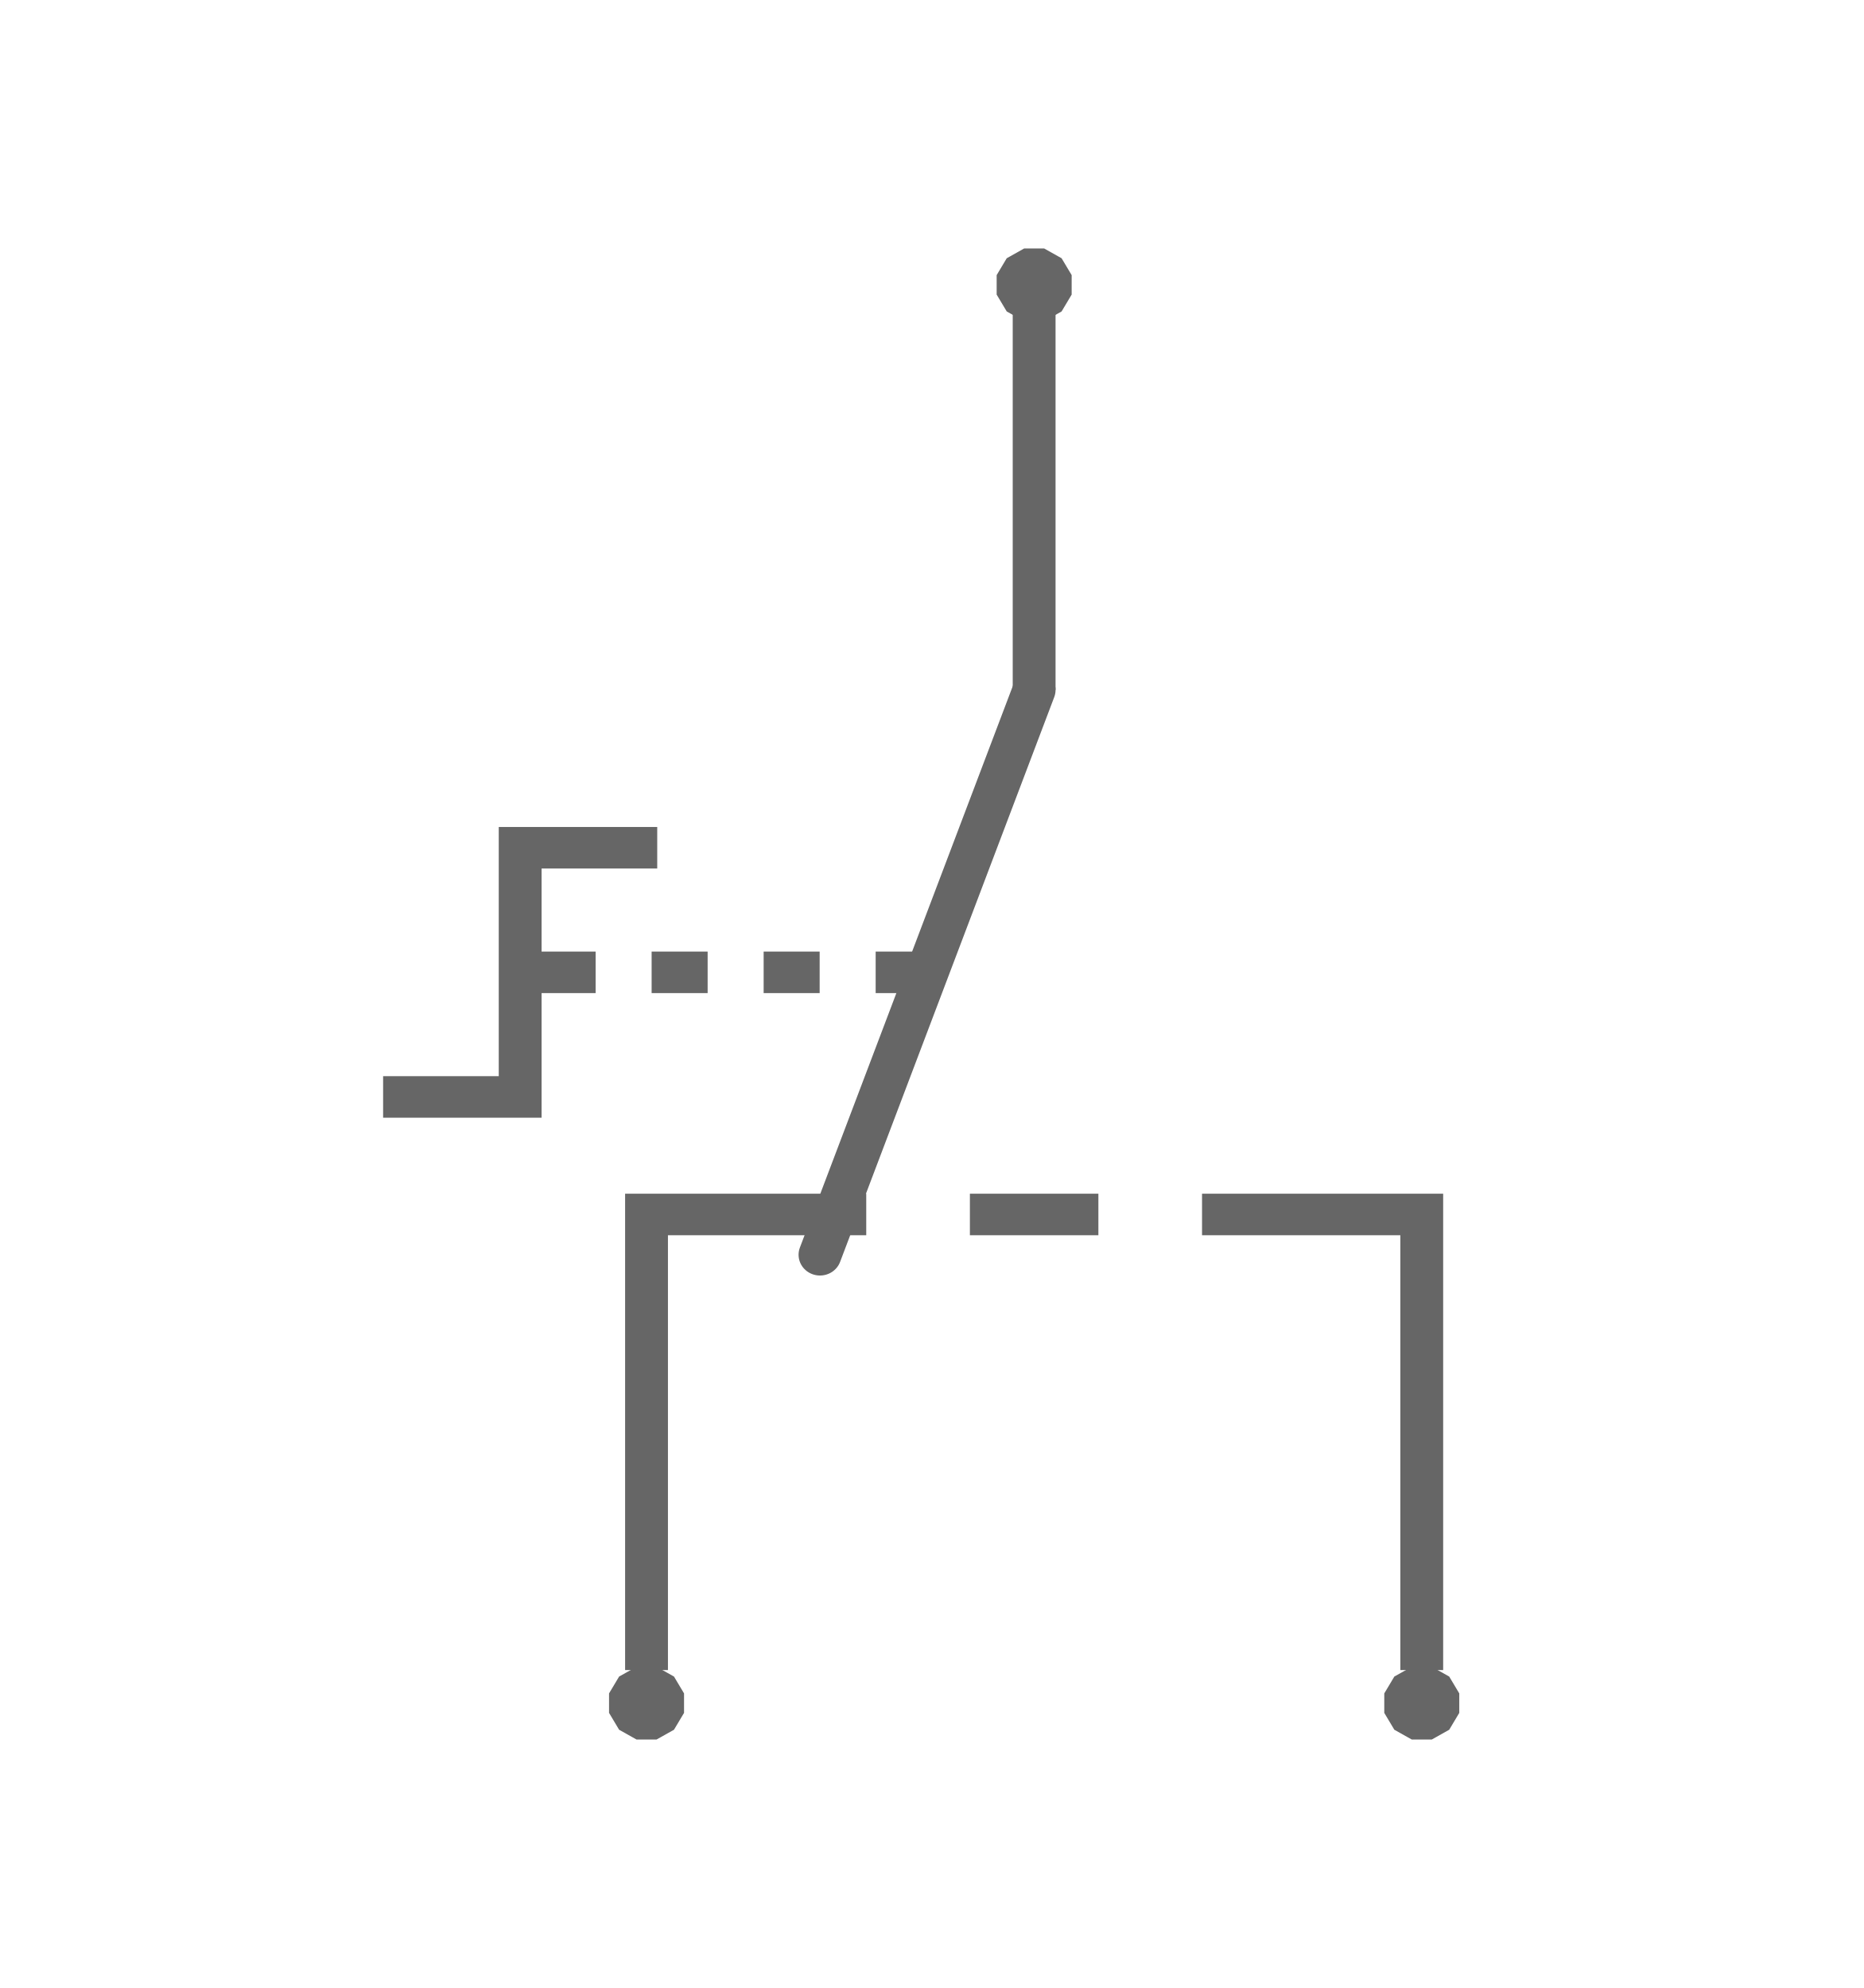
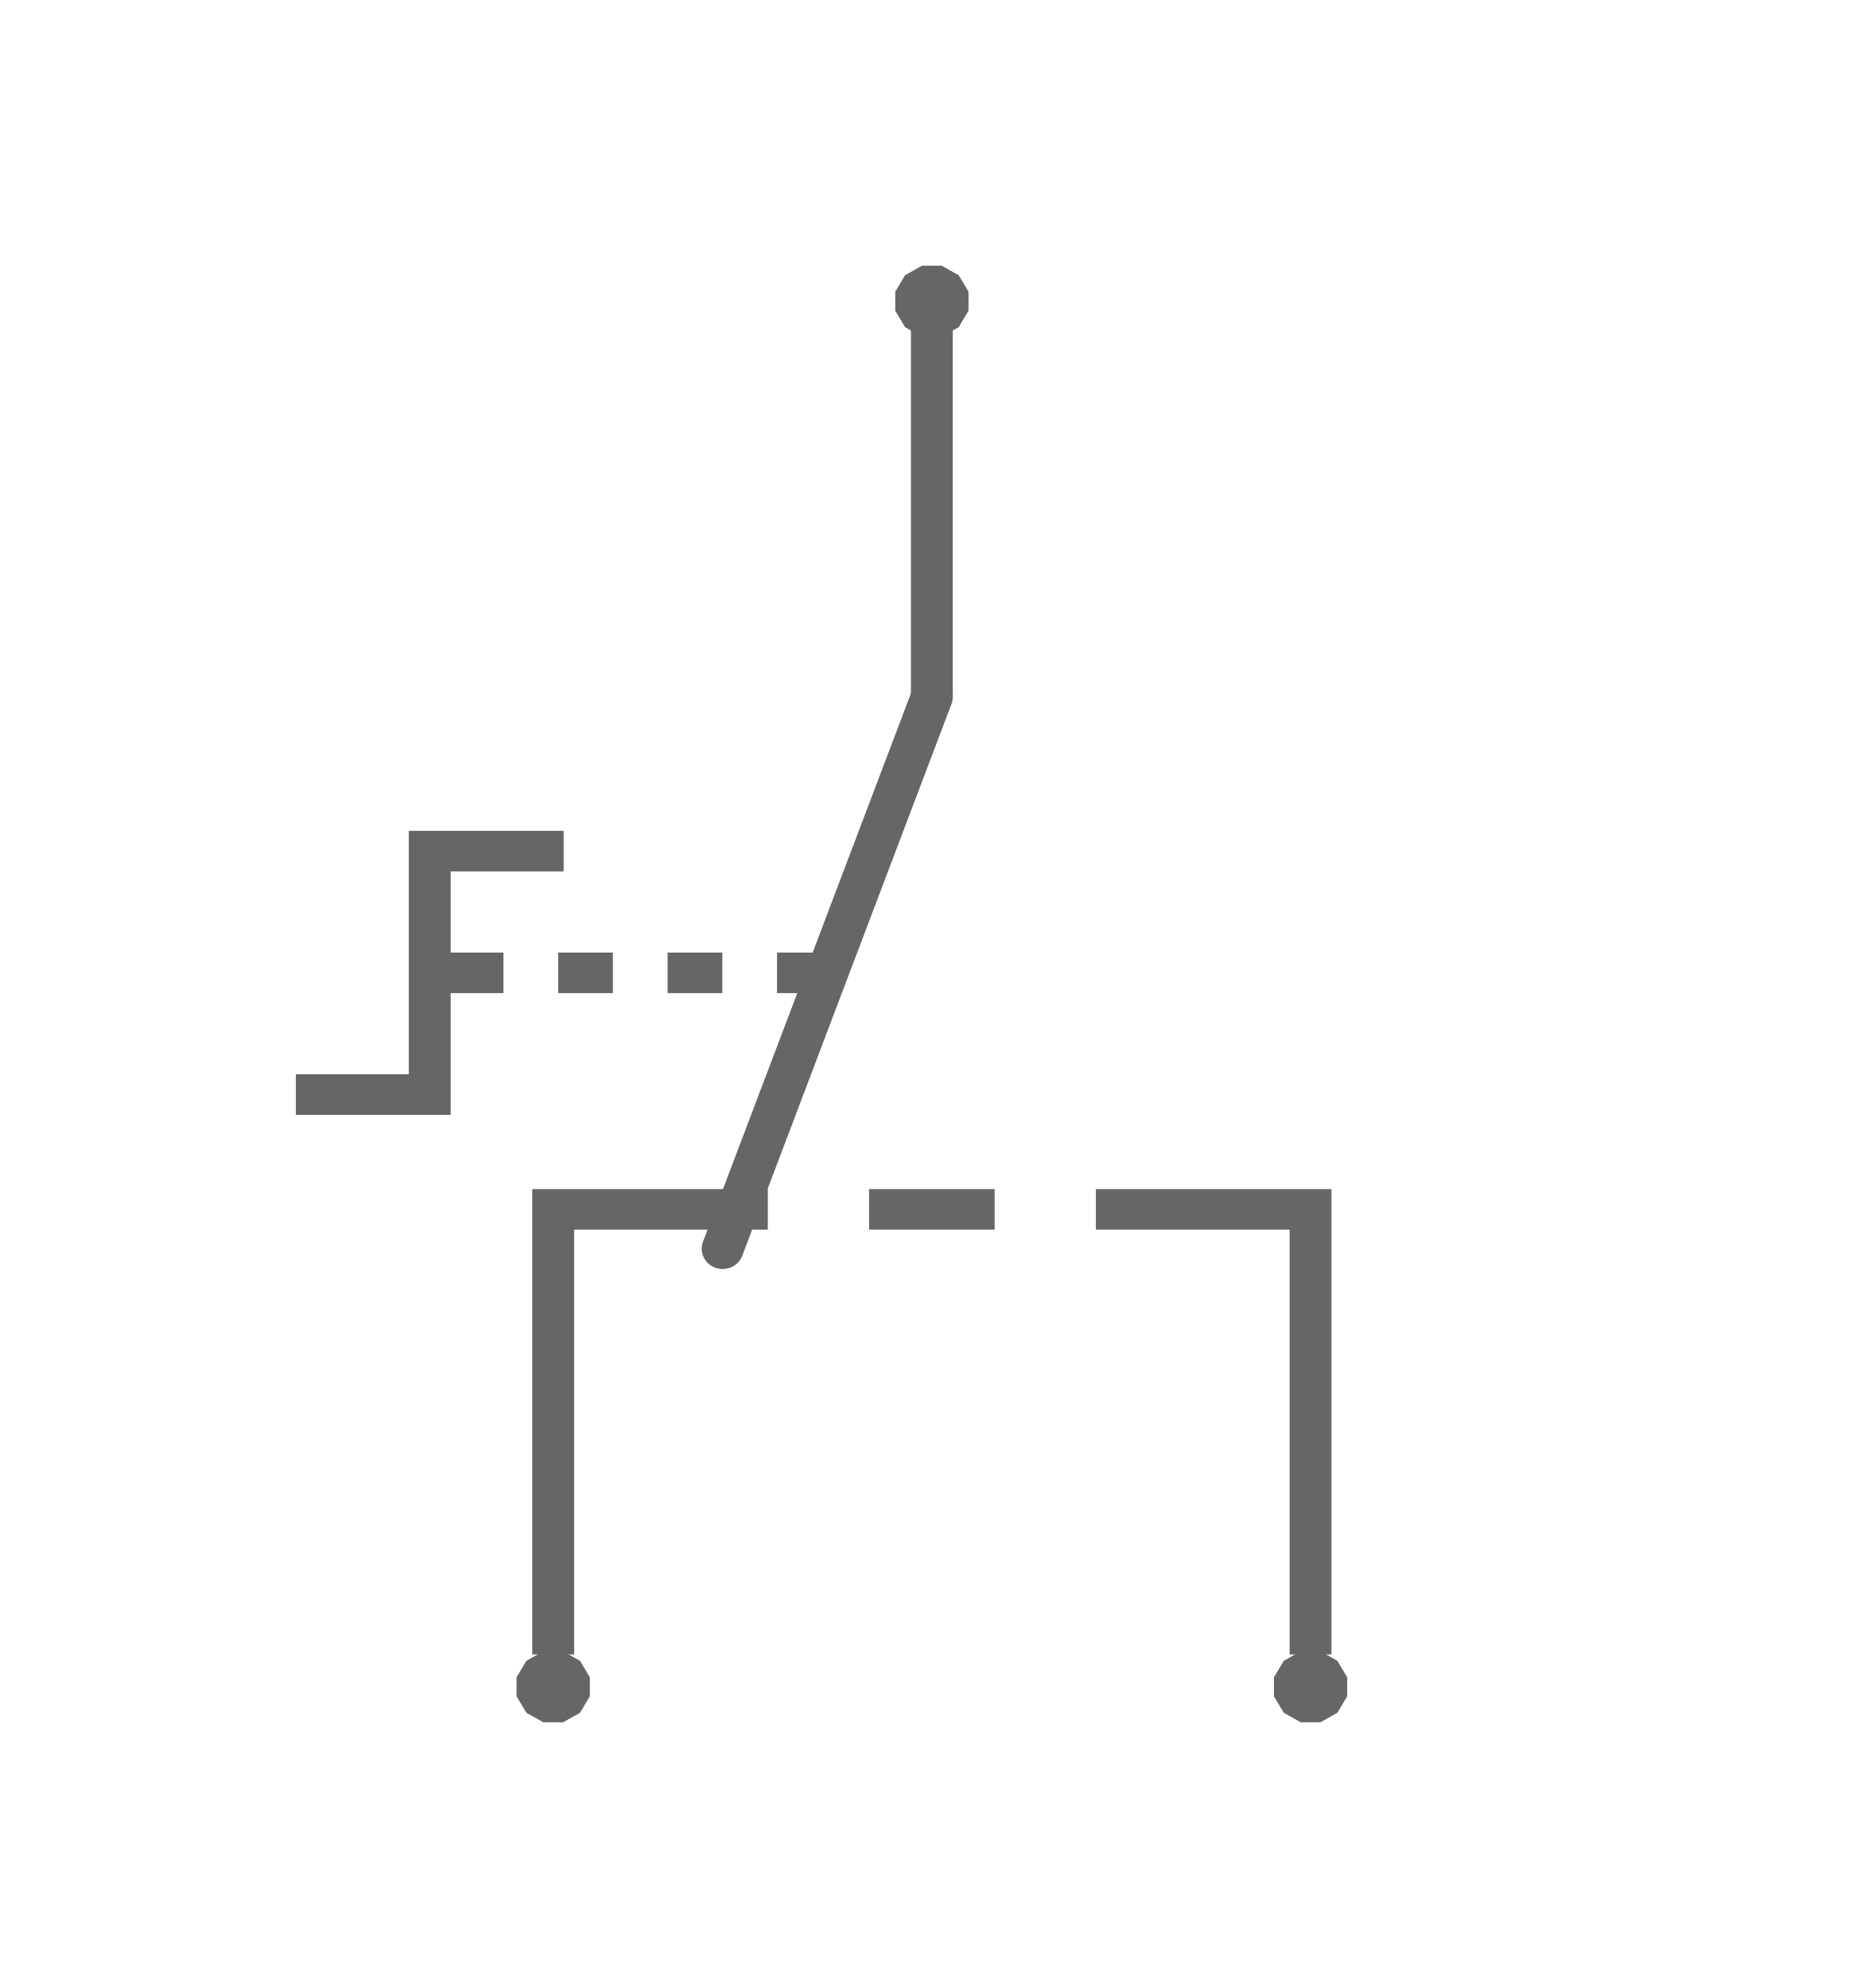
- <svg xmlns="http://www.w3.org/2000/svg" width="435.16" height="464.17" viewBox="90.55 57.13 435.16 464.17">
+ <svg xmlns="http://www.w3.org/2000/svg" width="445.43" height="475.125" viewBox="109.295 51.653 445.43 475.125">
  <g class="layer" display="inline">
    <path d="m216.25,69.12l2.35,-4.06l4.06,-2.35l4.69,0.0l4.06,2.35l2.35,4.06l0.0,4.69l-2.35,4.06l-4.06,2.35l-4.69,0.0l-4.06,-2.35l-2.35,-4.06l0.0,-4.69z" fill="#666666" id="svg_term_1" stroke="#666666" stroke-width="0" transform="matrix(1 0 0 0.969697 107 54.3397)" />
    <path d="m125.75,410.62l2.35,-4.06l4.06,-2.35l4.69,0.0l4.06,2.35l2.35,4.06l0.0,4.69l-2.35,4.06l-4.06,2.35l-4.69,0.0l-4.06,-2.35l-2.35,-4.06l0.0,-4.69z" fill="#666666" id="svg_term_2" stroke="#666666" stroke-width="0" transform="matrix(1 0 0 0.969697 107 54.3397)" />
    <path d="m306.75,410.62l2.35,-4.06l4.06,-2.35l4.69,0.0l4.06,2.35l2.35,4.06l0.0,4.69l-2.35,4.06l-4.06,2.35l-4.69,0.0l-4.06,-2.35l-2.35,-4.06l0.0,-4.69z" fill="#666666" id="svg_term_3" stroke="#666666" stroke-width="0" transform="matrix(1 0 0 0.969697 107 54.3397)" />
    <line fill="none" id="svg_stem_1" stroke="#666666" stroke-width="10" transform="matrix(1 0 0 0.969697 107 54.3397)" x1="225" x2="225" y1="75" y2="169" />
    <path d="m134.5,405l0,-109.7l51.3,0" fill="none" id="svg_stem_2" stroke="#666666" stroke-width="10" transform="matrix(1 0 0 0.969697 107 54.3397)" />
    <path d="m315.5,405l0,-109.7l-51.3,0" fill="none" id="svg_stem_3" stroke="#666666" stroke-width="10" transform="matrix(1 0 0 0.969697 107 54.3397)" />
    <line fill="none" id="svg_floating_pad_3" stroke="#666666" stroke-width="10" transform="matrix(1 0 0 0.969697 107 54.3397)" x1="210" x2="240" y1="295.3" y2="295.3" />
    <g id="svg_1">
      <line fill="none" id="svg_flapper" stroke="#666666" stroke-linecap="round" stroke-width="10" transform="matrix(1 0 0 0.969697 107 54.3397)" x1="175" x2="225" y1="305" y2="169" />
      <line fill="none" id="svg_dash" stroke="#666666" stroke-dasharray="10,10" stroke-width="10" transform="matrix(1.30769 0 0 0.969697 43.9231 54.3397)" x1="132" x2="200" y1="237" y2="237" />
      <path d="m132,207l-27,0l0,60l-27,0" fill="none" id="svg_actuator" stroke="#666666" stroke-linecap="square" stroke-width="10" transform="matrix(1 0 0 0.969697 107 54.3397)" />
    </g>
  </g>
</svg>
